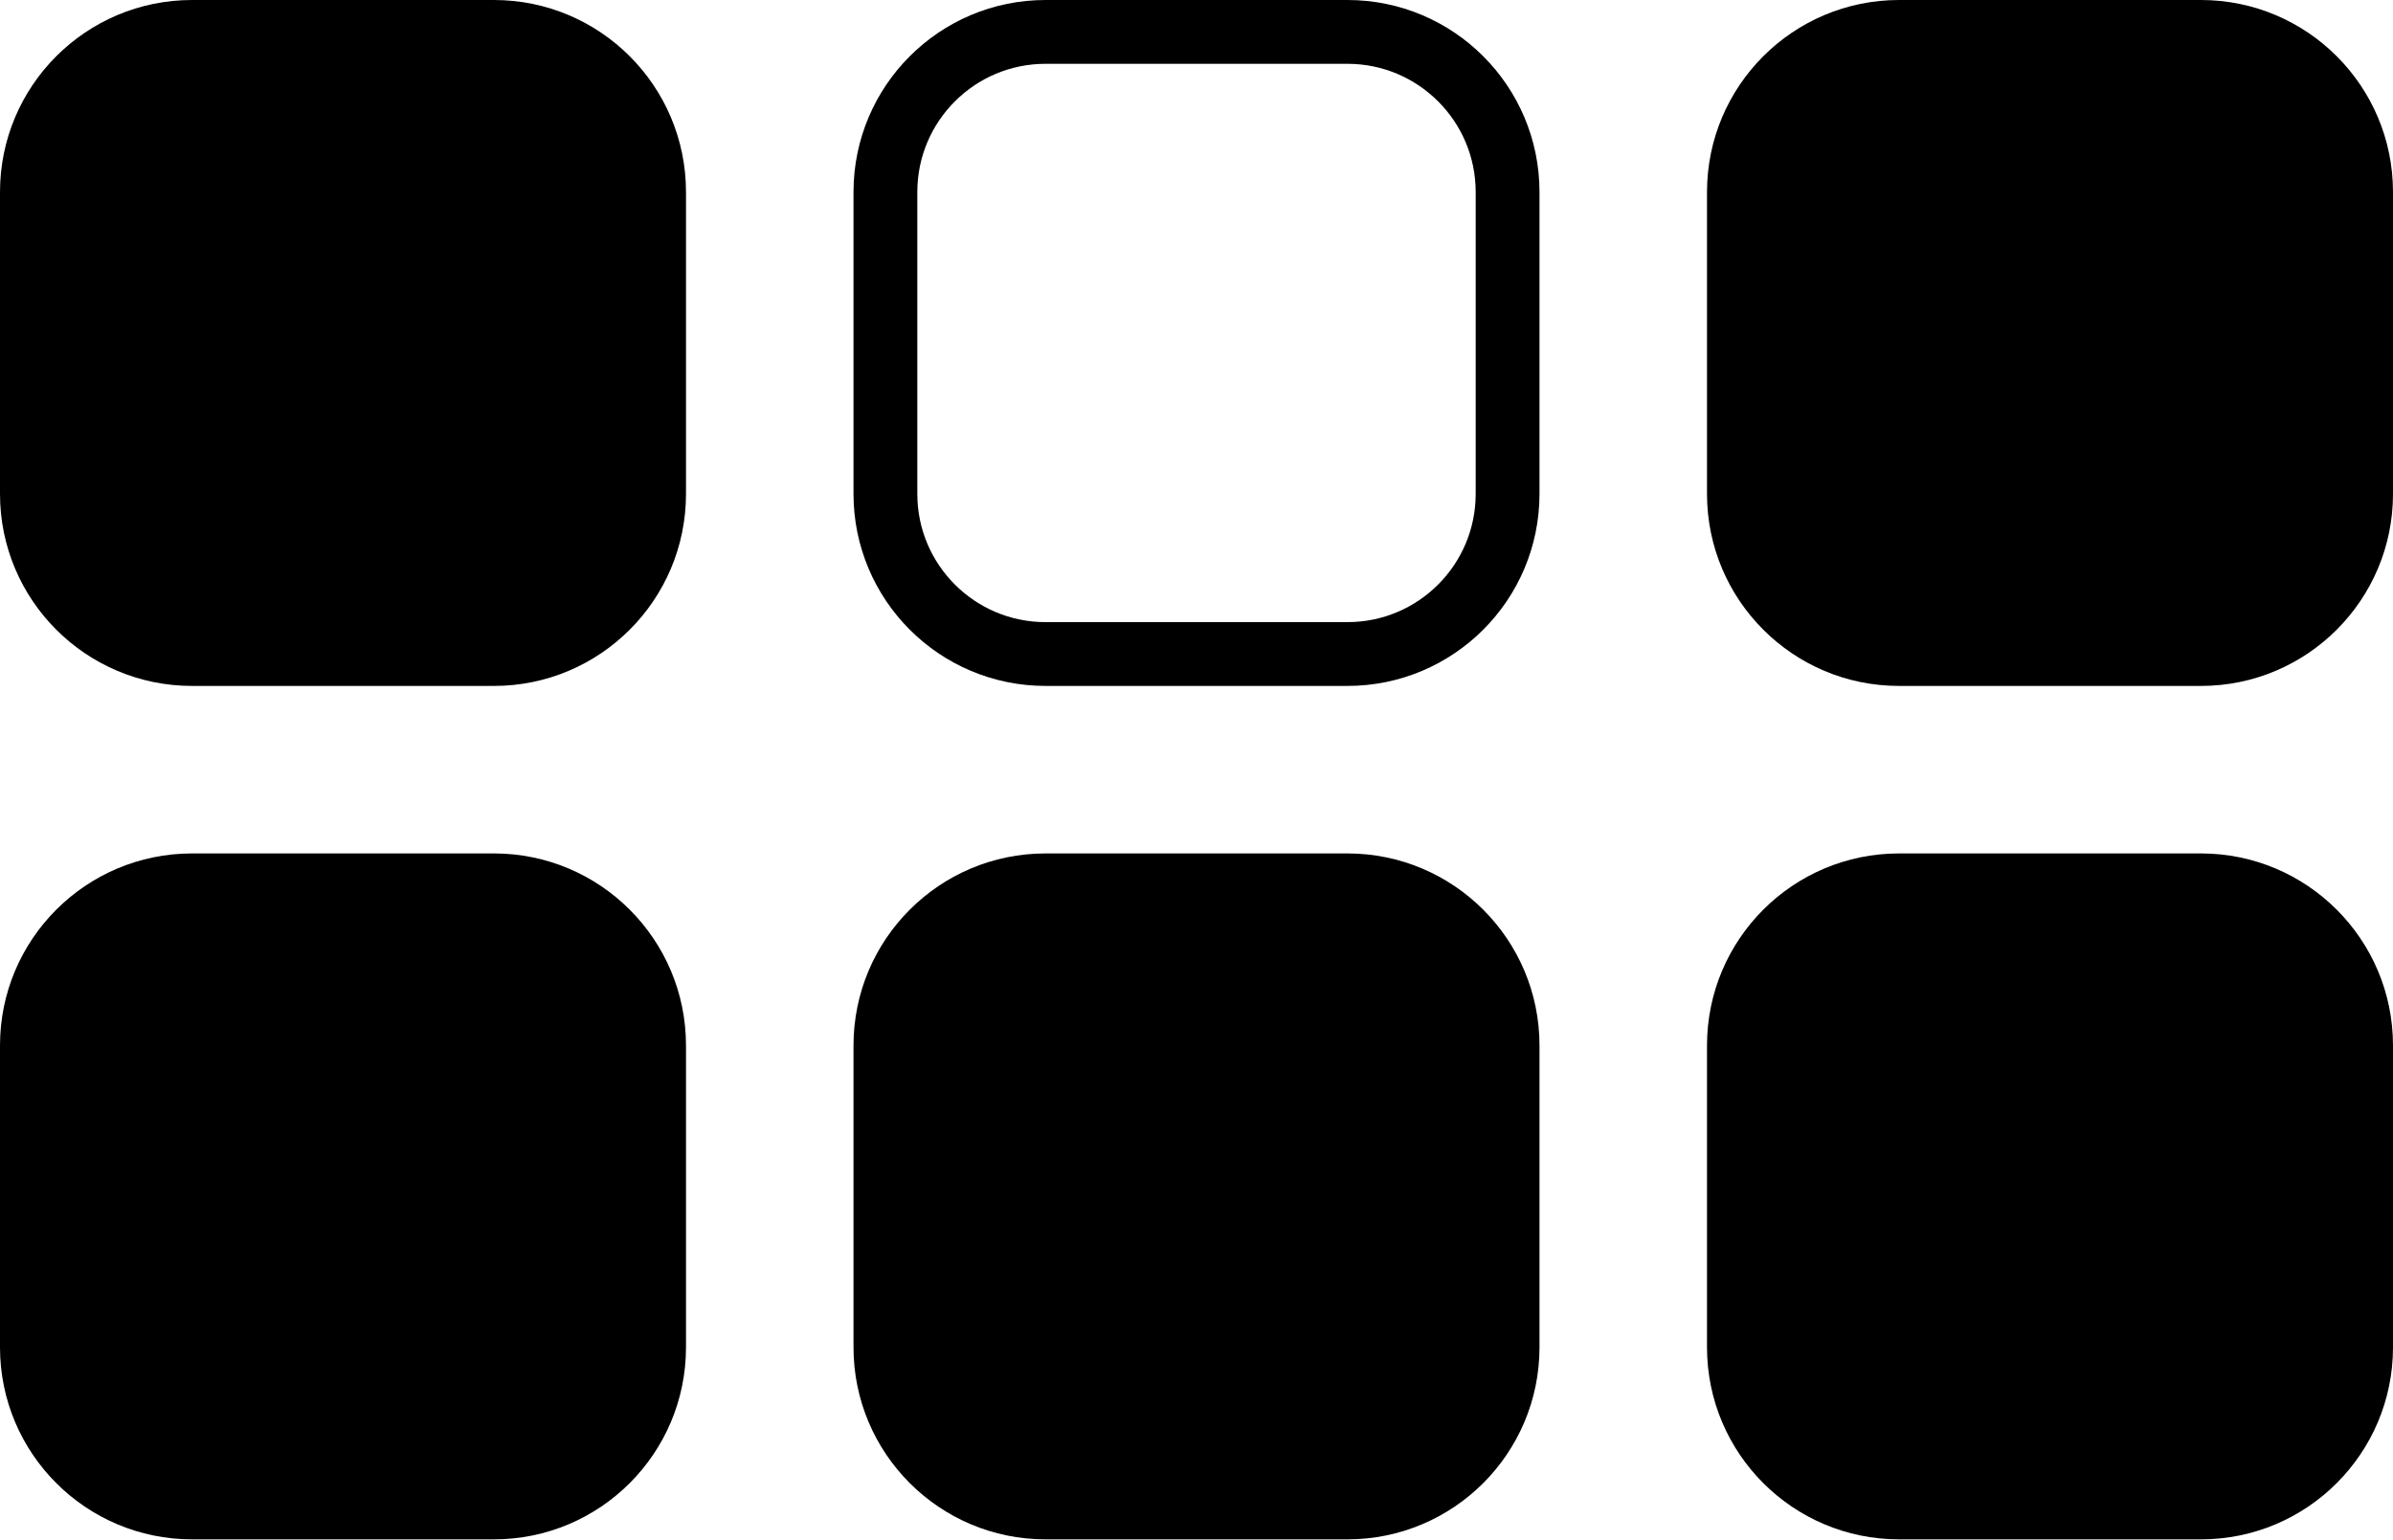
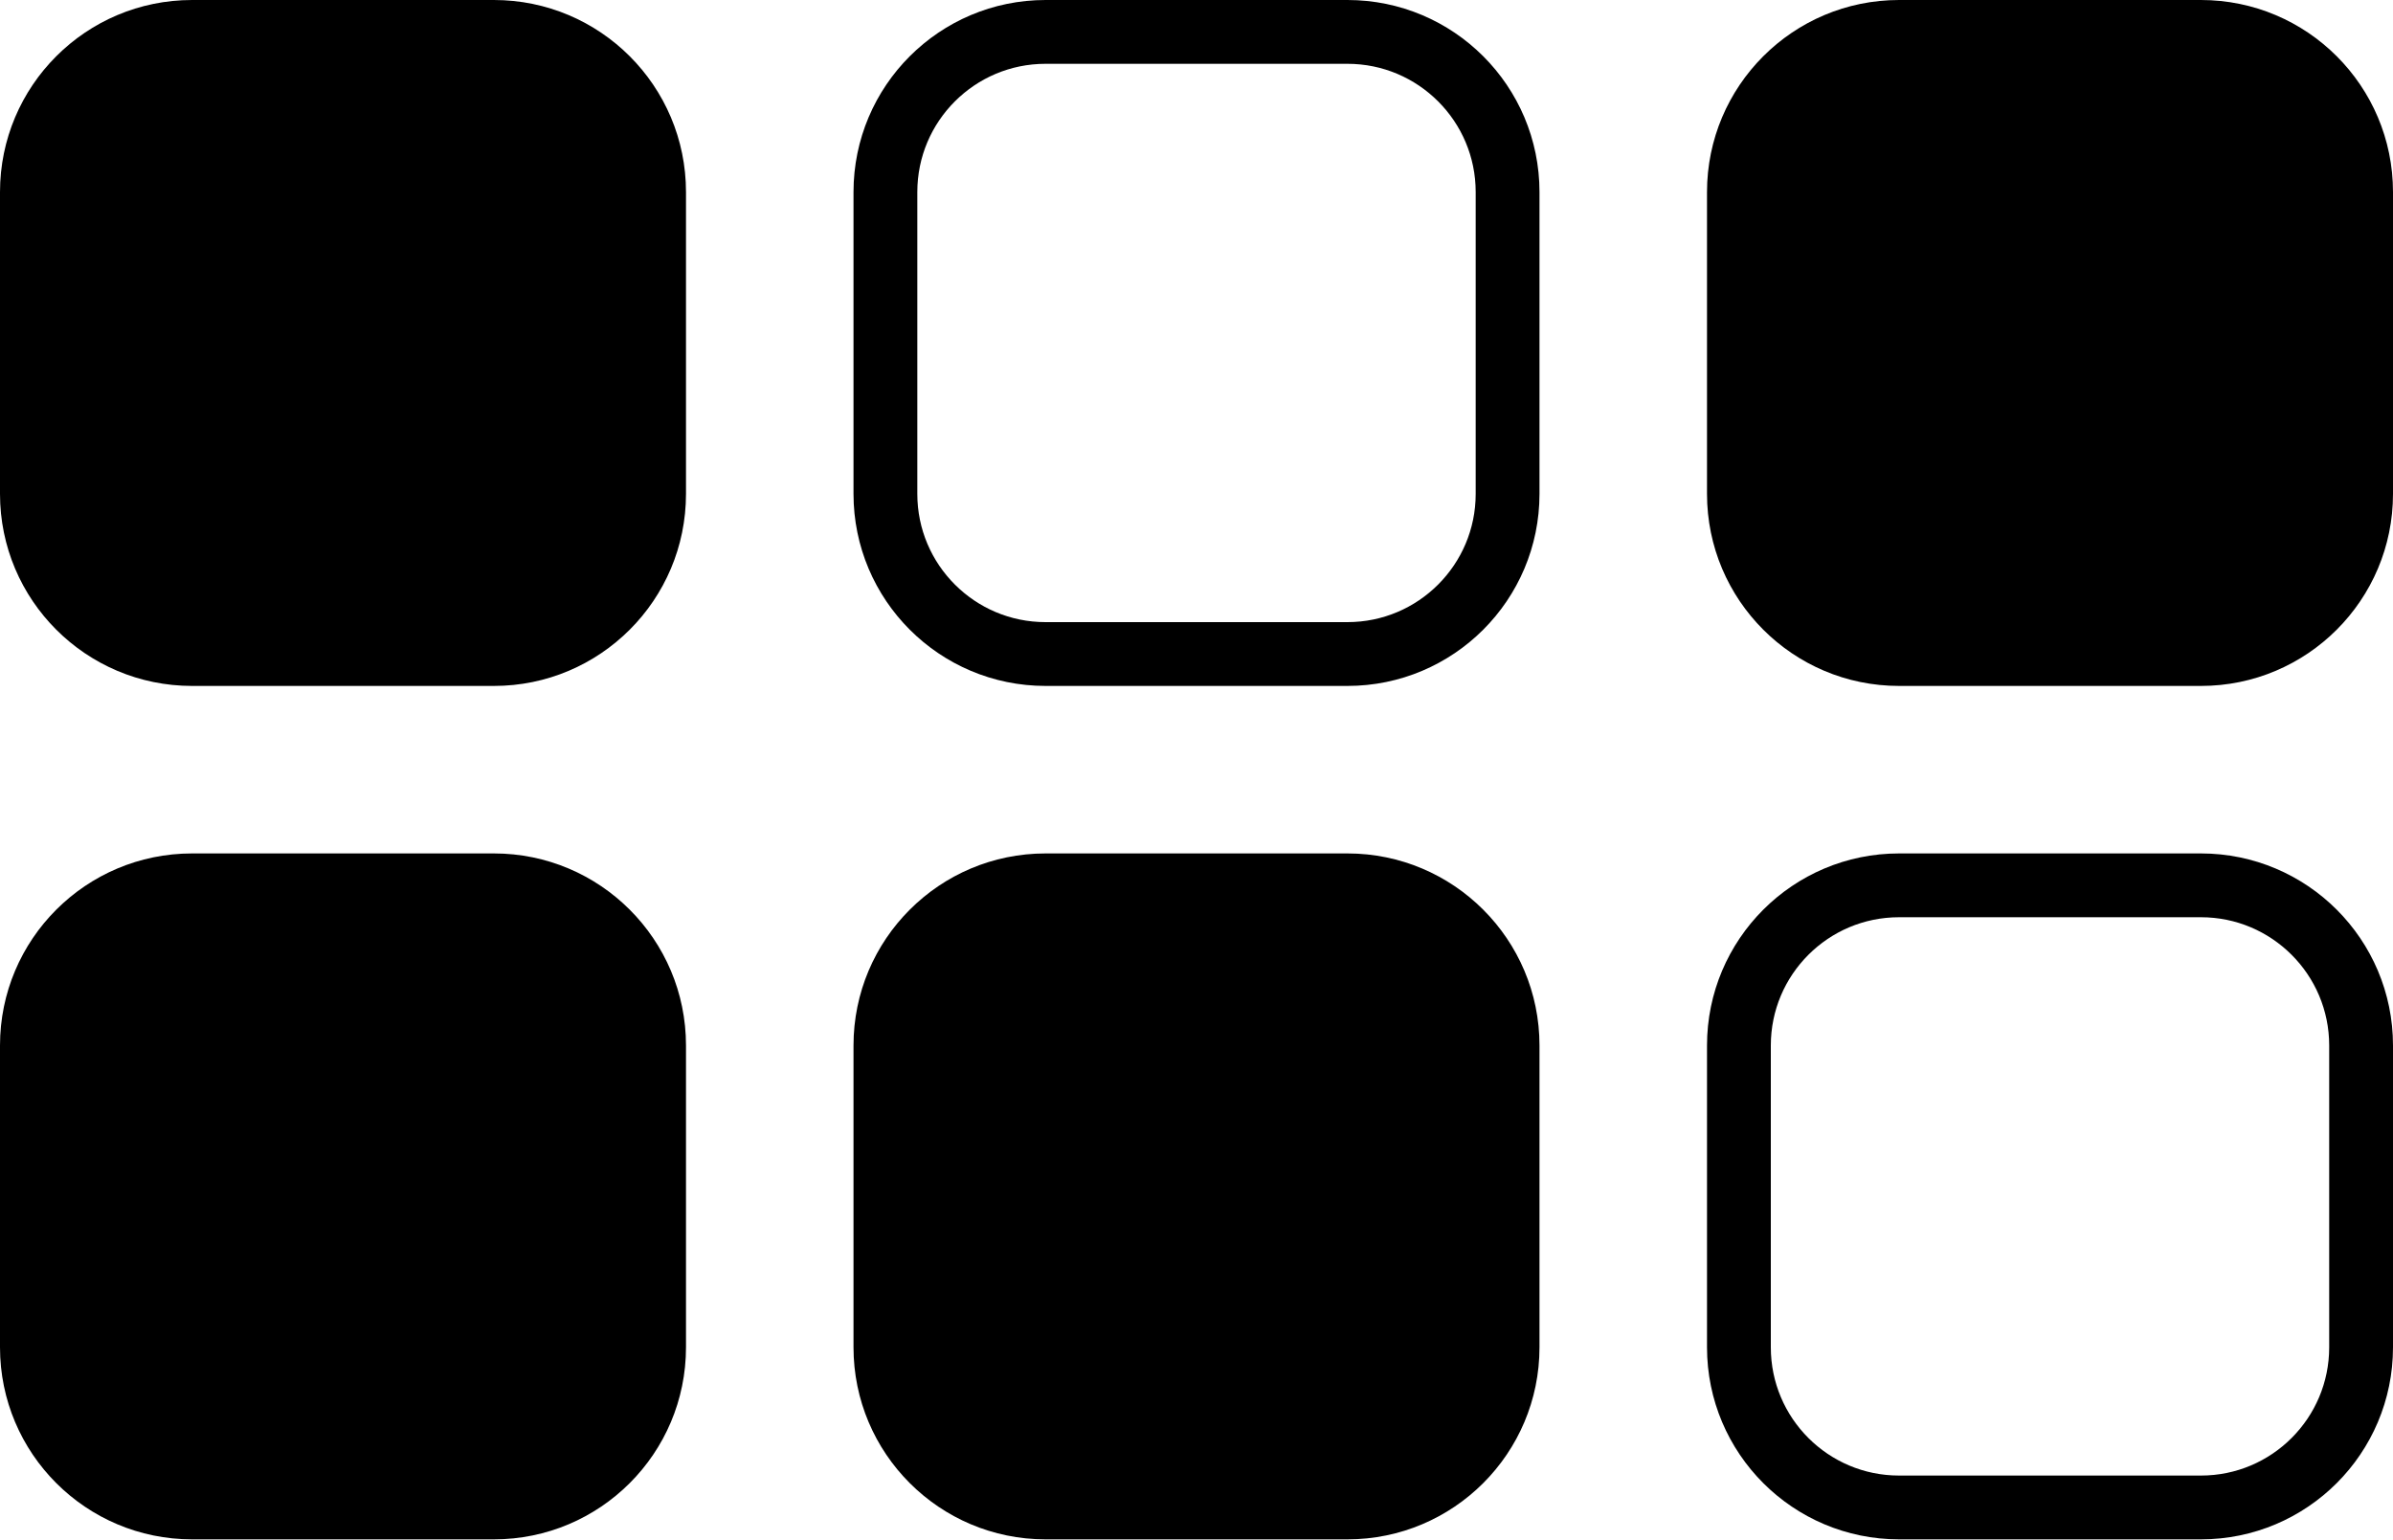
<svg xmlns="http://www.w3.org/2000/svg" viewBox="0 0 600 386" role="img" aria-label="Busy">
  <rect x="0" y="0" width="172" height="172" rx="48.16" fill="#000000" />
  <rect x="222.0" y="8.0" width="156" height="156" rx="40.16" fill="none" stroke="#000000" stroke-width="16" />
  <rect x="428" y="0" width="172" height="172" rx="48.16" fill="#000000" />
  <rect x="0" y="214" width="172" height="172" rx="48.16" fill="#000000" />
  <rect x="214" y="214" width="172" height="172" rx="48.16" fill="#000000" />
-   <rect x="428" y="214" width="172" height="172" rx="48.16" fill="#000000" />
+   <rect x="436.0" y="222.0" width="156" height="156" rx="40.16" fill="none" stroke="#000000" stroke-width="16" />
</svg>
